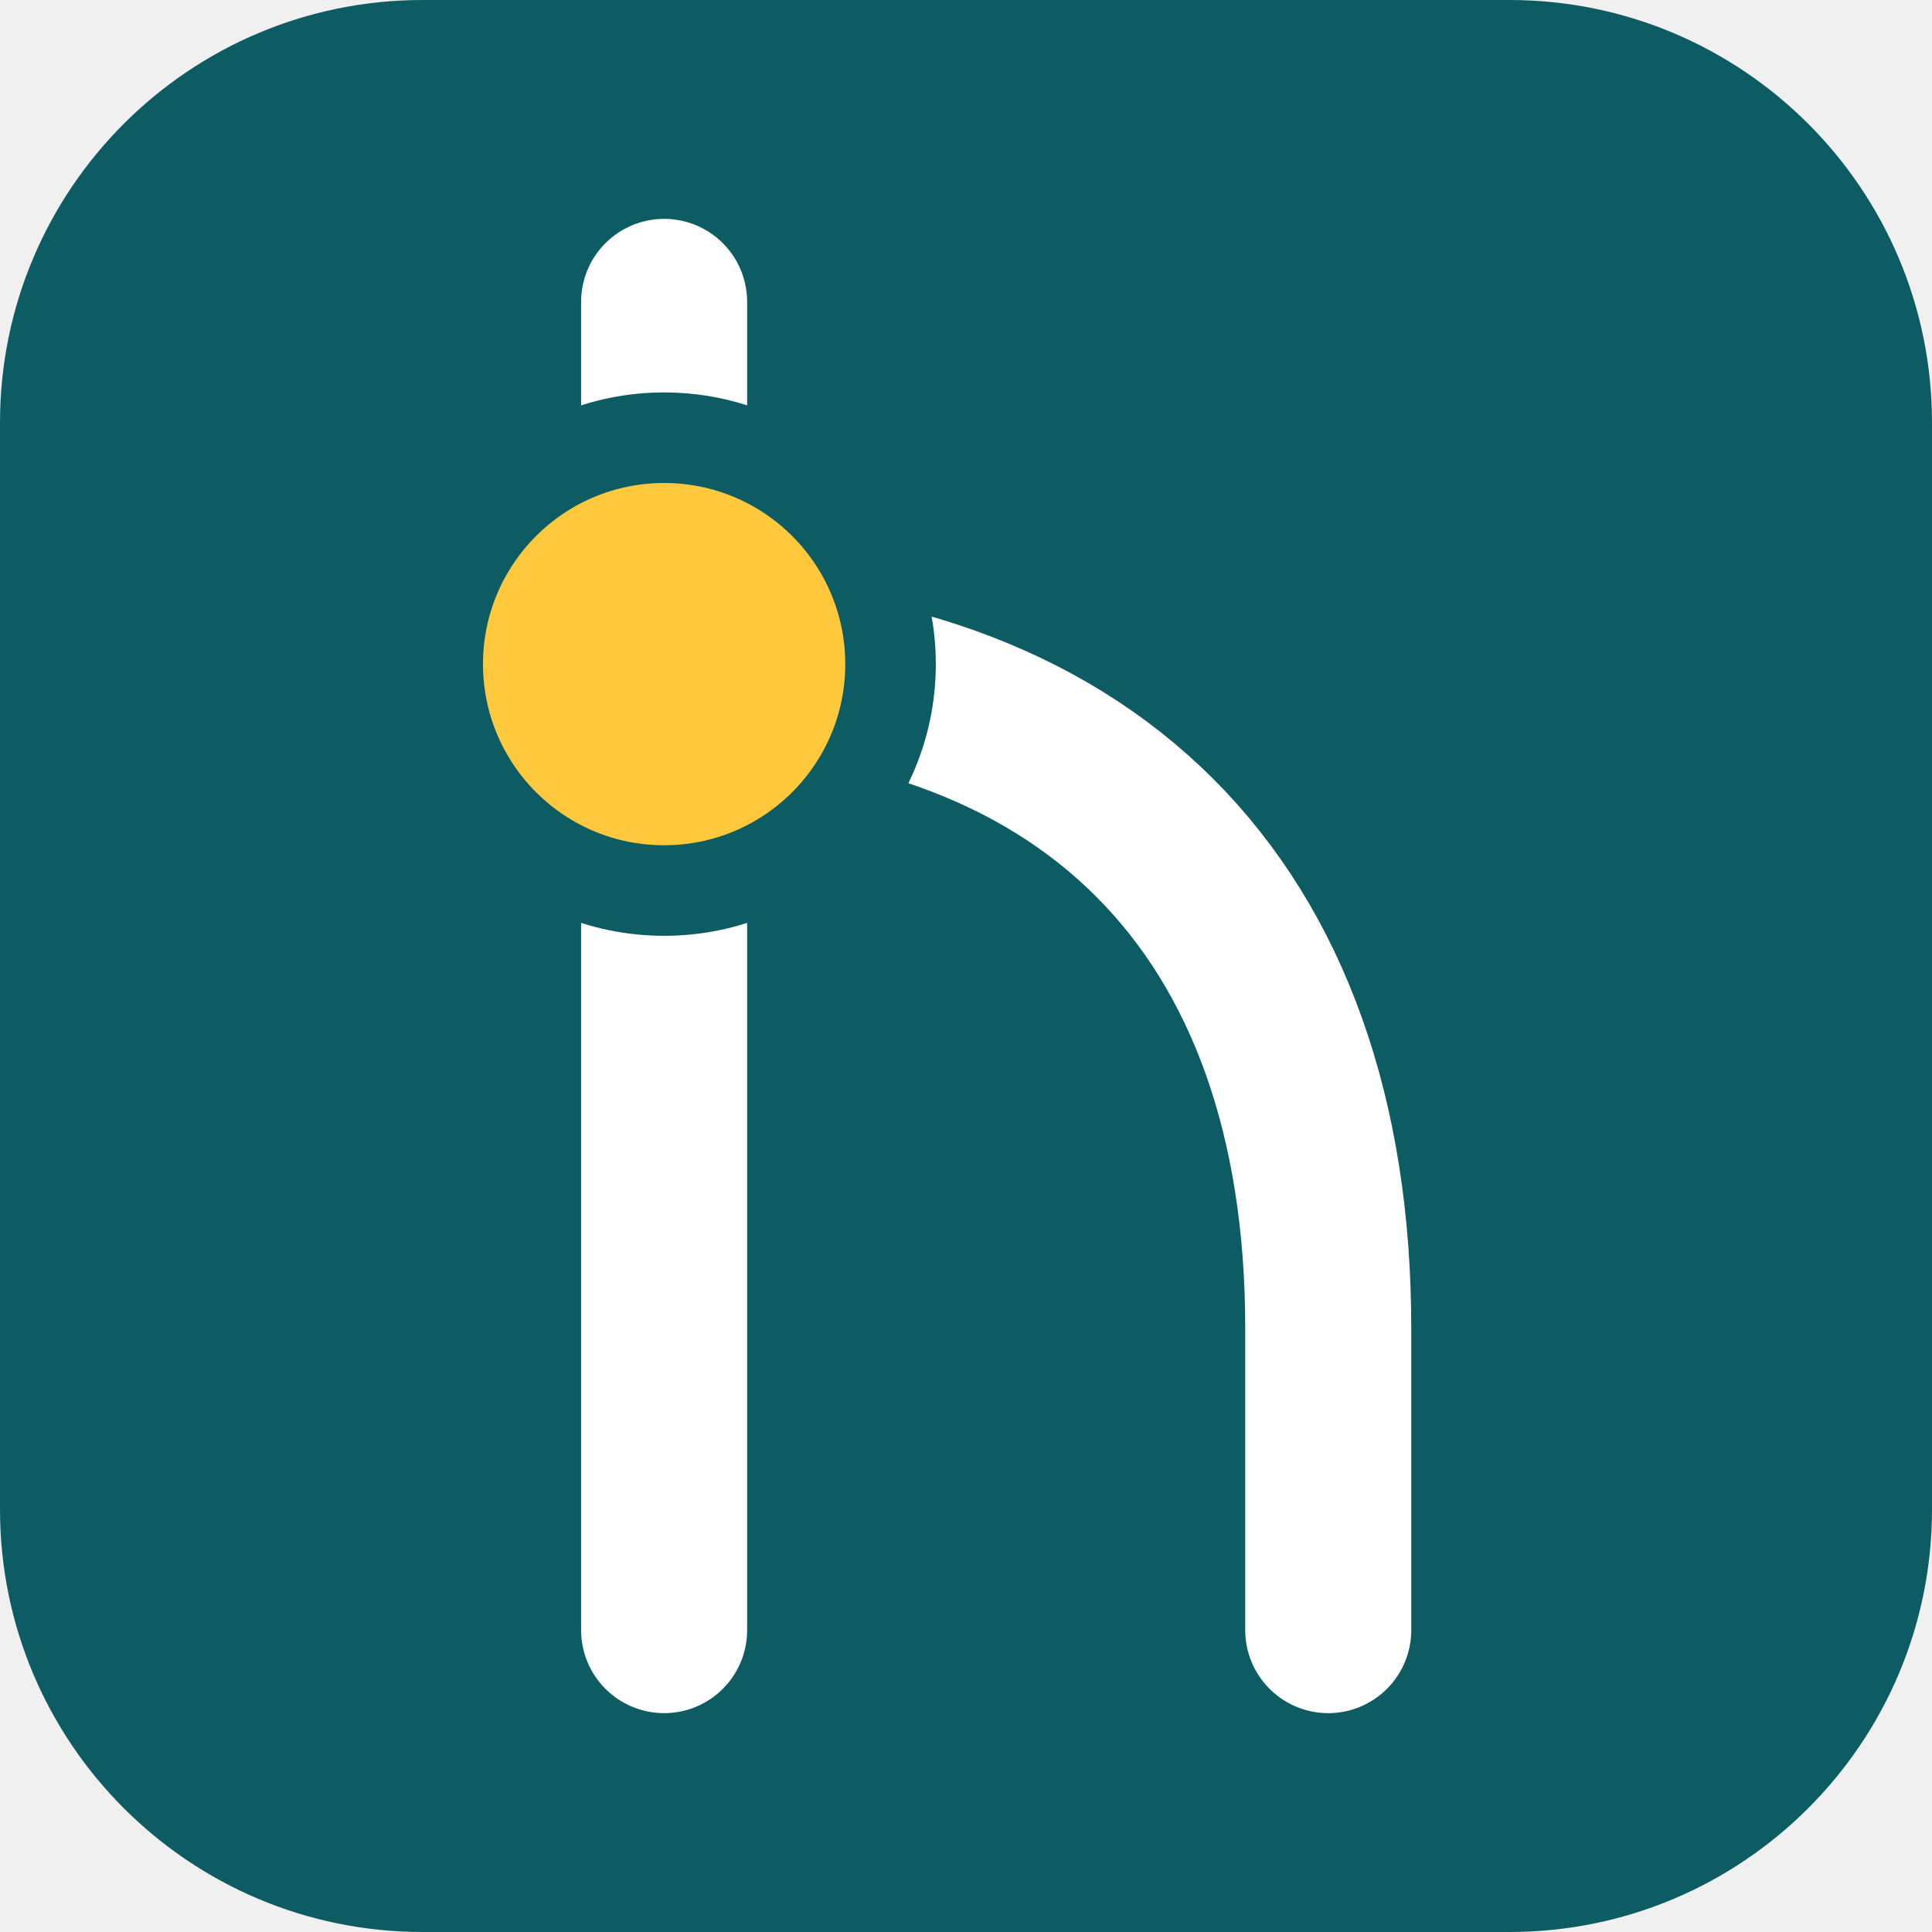
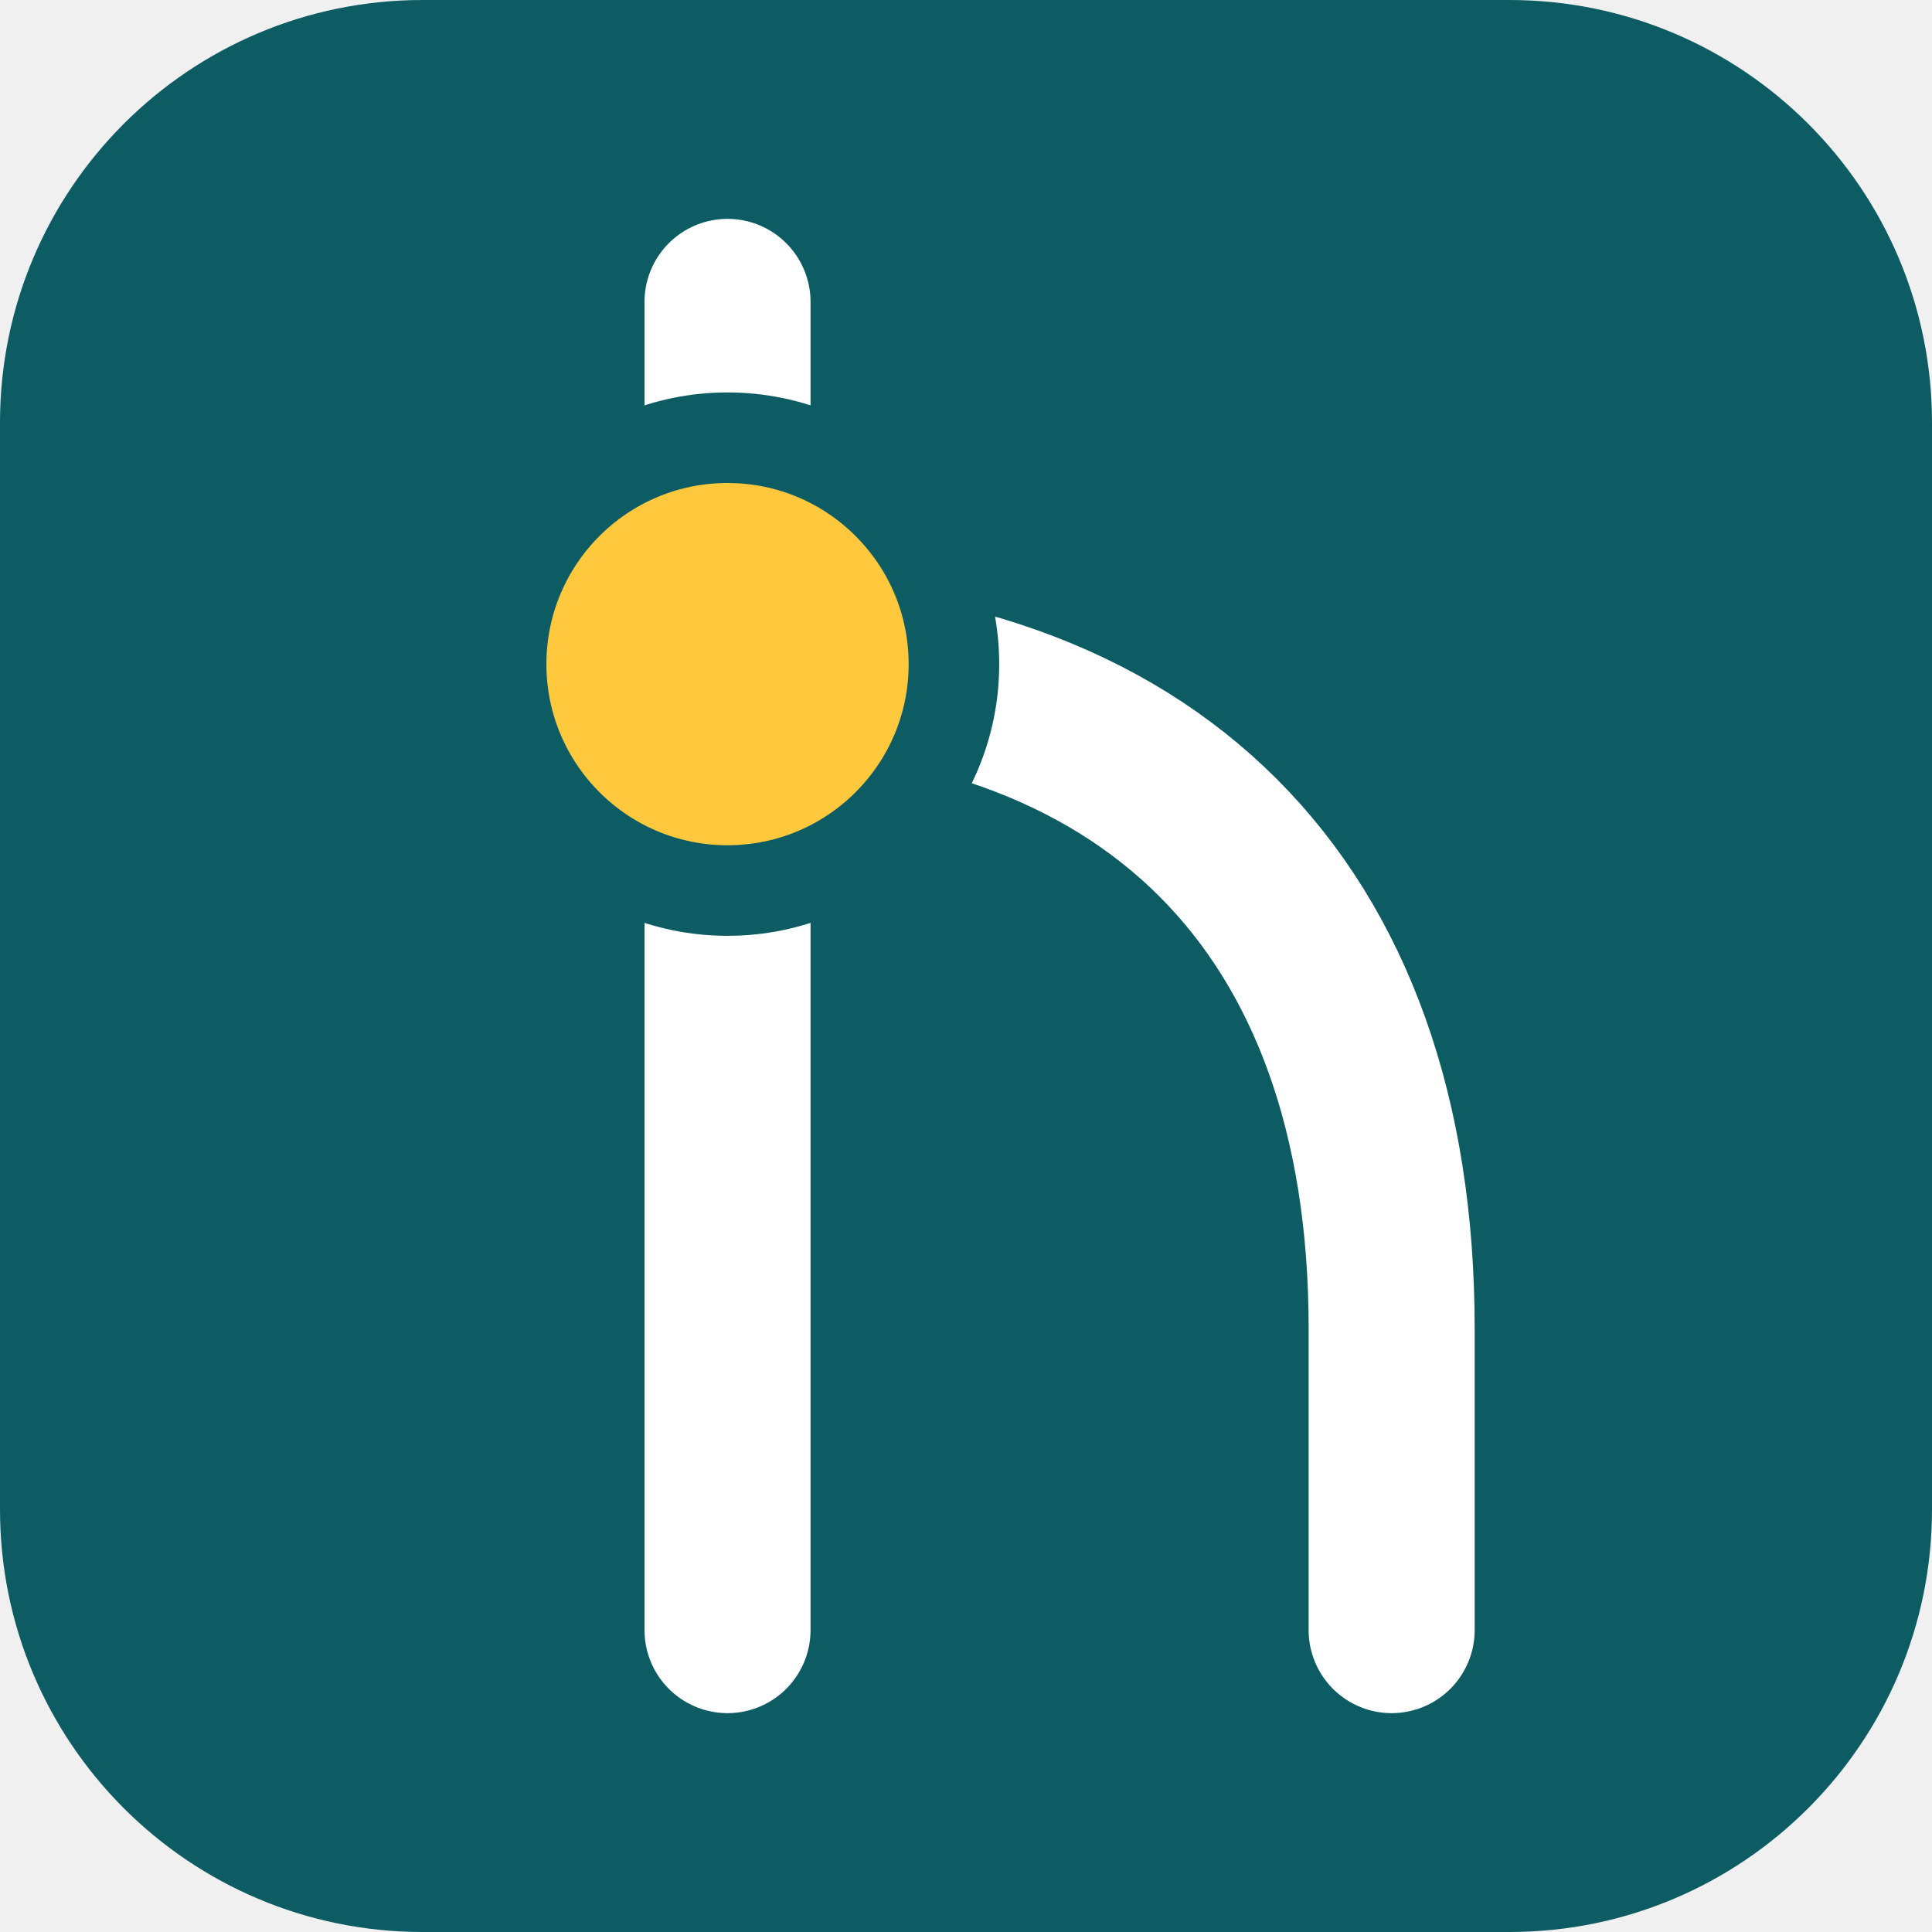
<svg xmlns="http://www.w3.org/2000/svg" viewBox="0 0 64 64">
  <rect width="64" height="64" rx="14" fill="#0d5c63" />
-   <path d="M22 54V10" stroke="#fff" stroke-width="5.5" stroke-linecap="round" fill="none" />
-   <path d="M44 54V44C44 30 36 22 22 22" stroke="#fff" stroke-width="5.5" stroke-linecap="round" stroke-linejoin="round" fill="none" />
-   <circle cx="22" cy="22" r="7.5" fill="#ffc83d" stroke="#0d5c63" stroke-width="3" />
+   <g transform="translate(2.1 0)">
+     <path d="M22 54V10" stroke="#fff" stroke-width="5.5" stroke-linecap="round" fill="none" />
+     <path d="M44 54V44C44 30 36 22 22 22" stroke="#fff" stroke-width="5.5" stroke-linecap="round" stroke-linejoin="round" fill="none" />
+     <circle cx="22" cy="22" r="7.5" fill="#ffc83d" stroke="#0d5c63" stroke-width="3" />
+   </g>
</svg>
